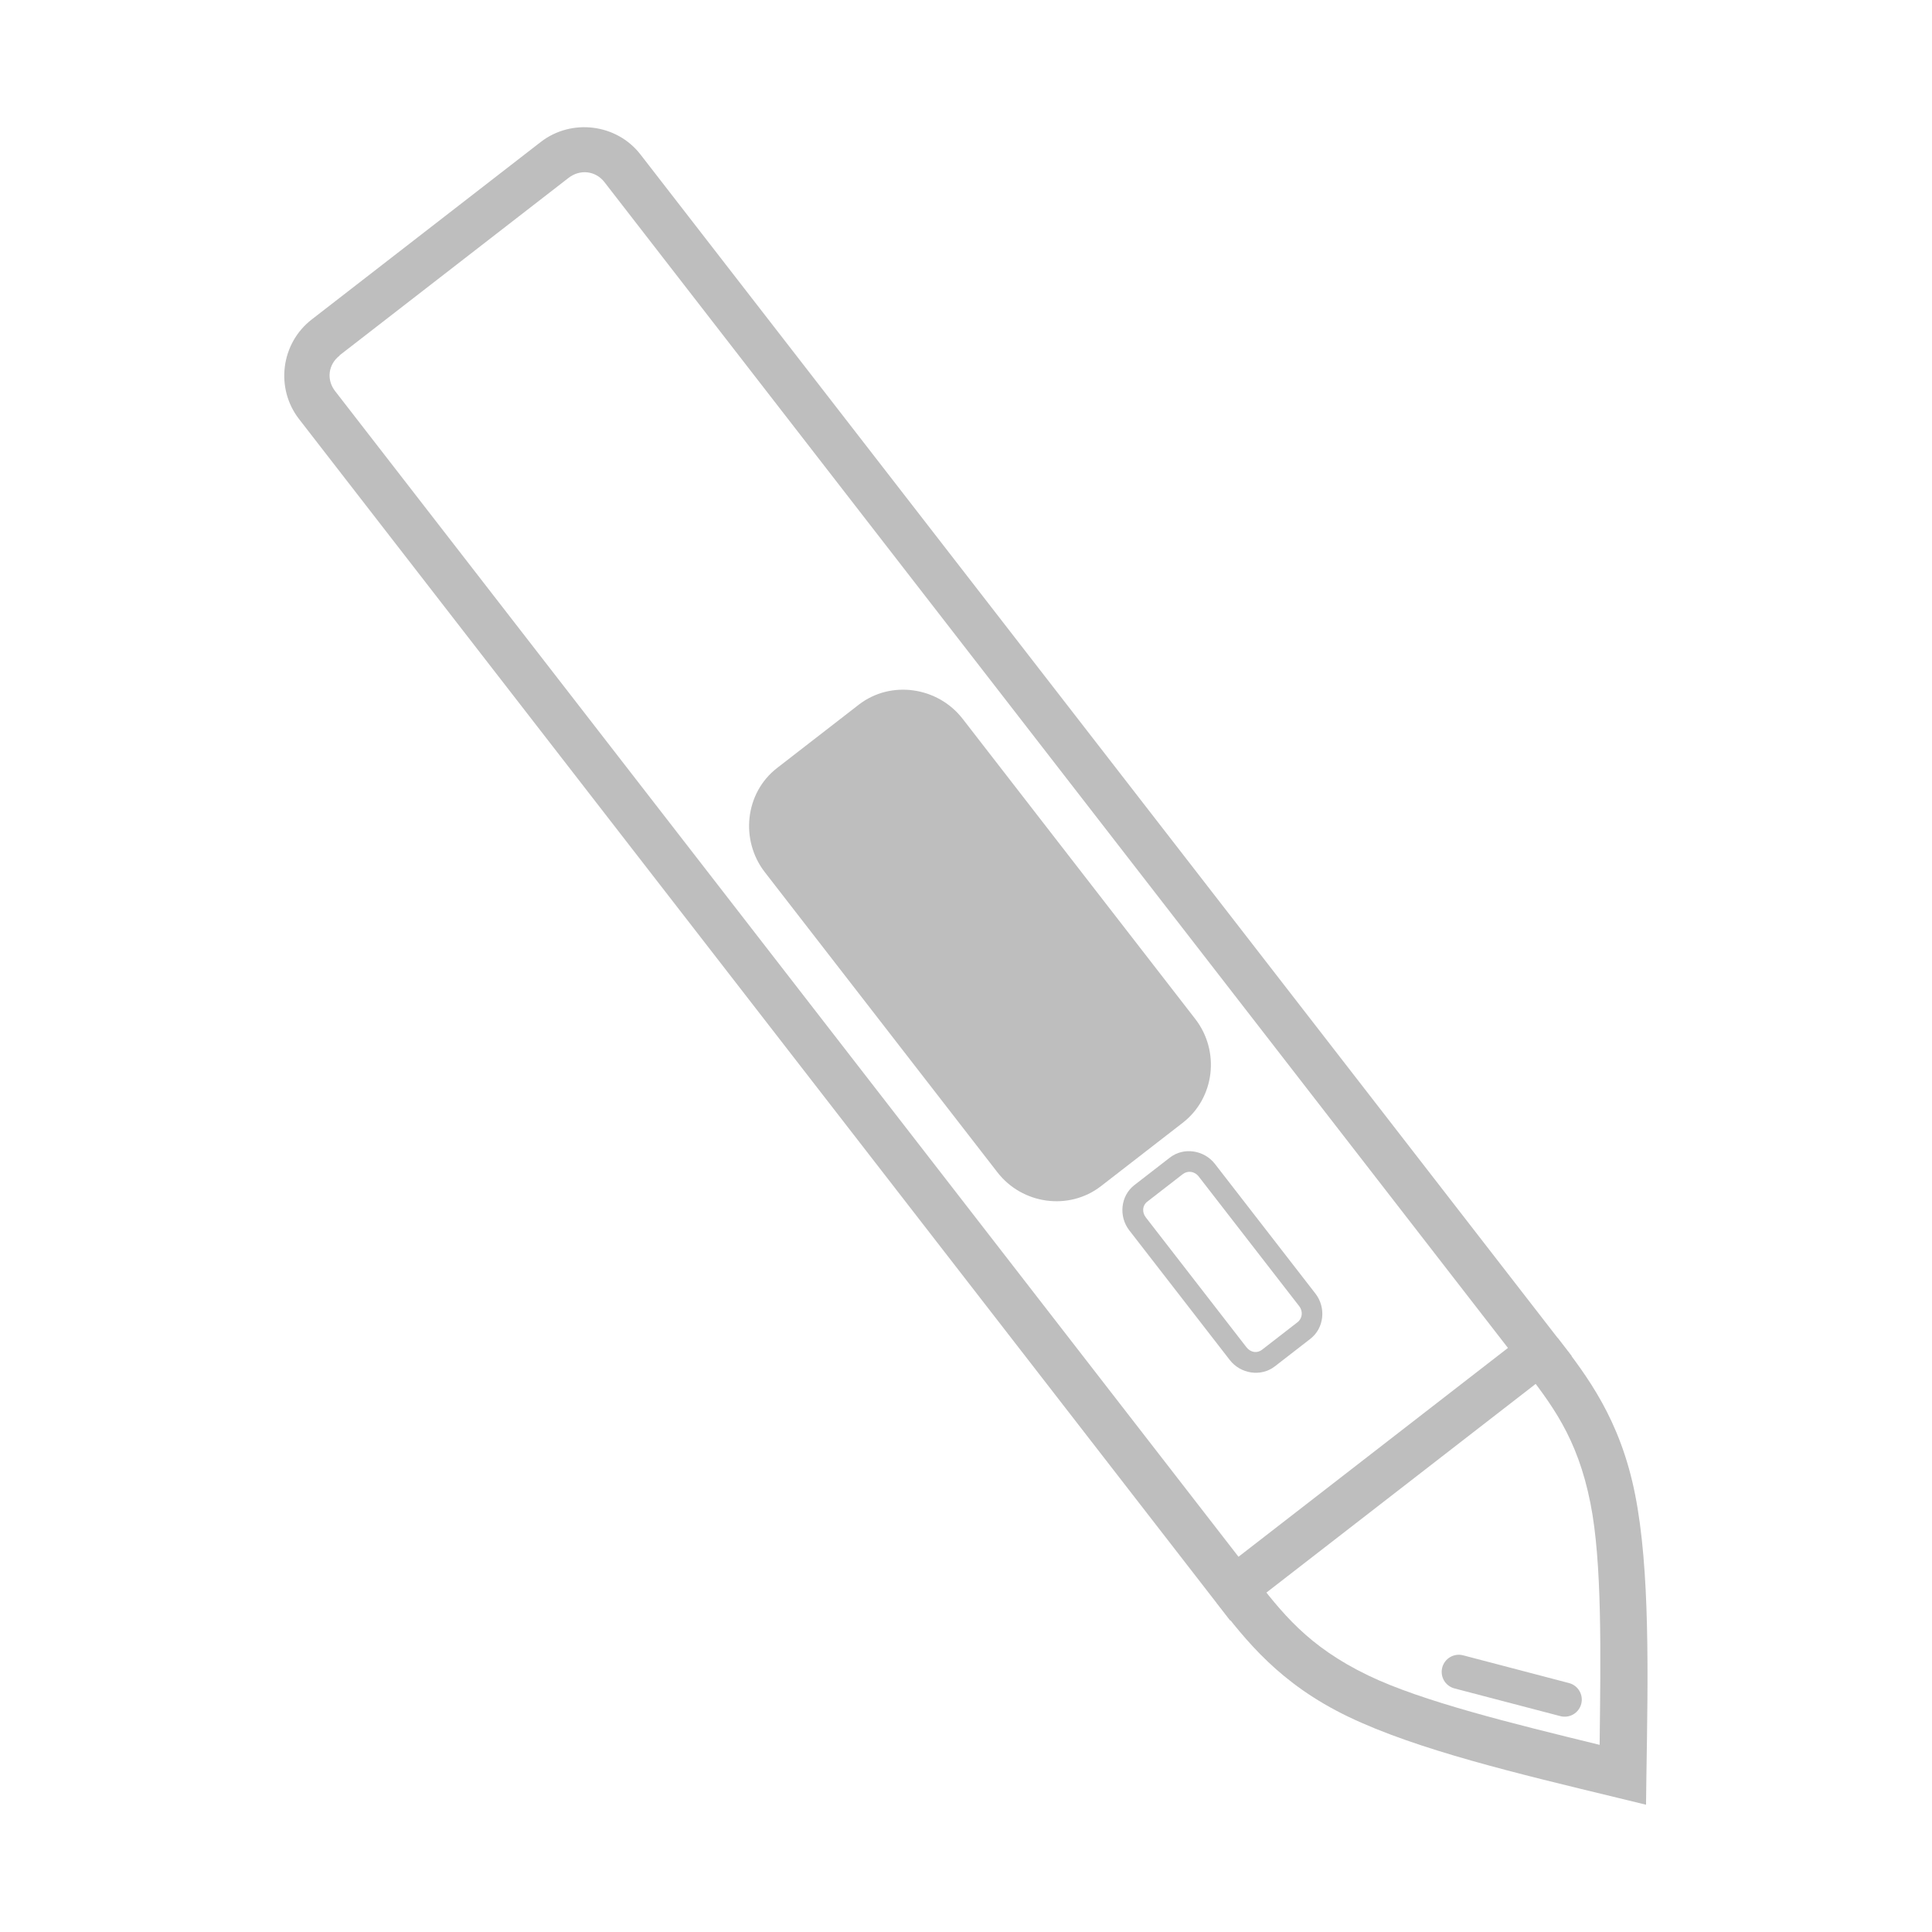
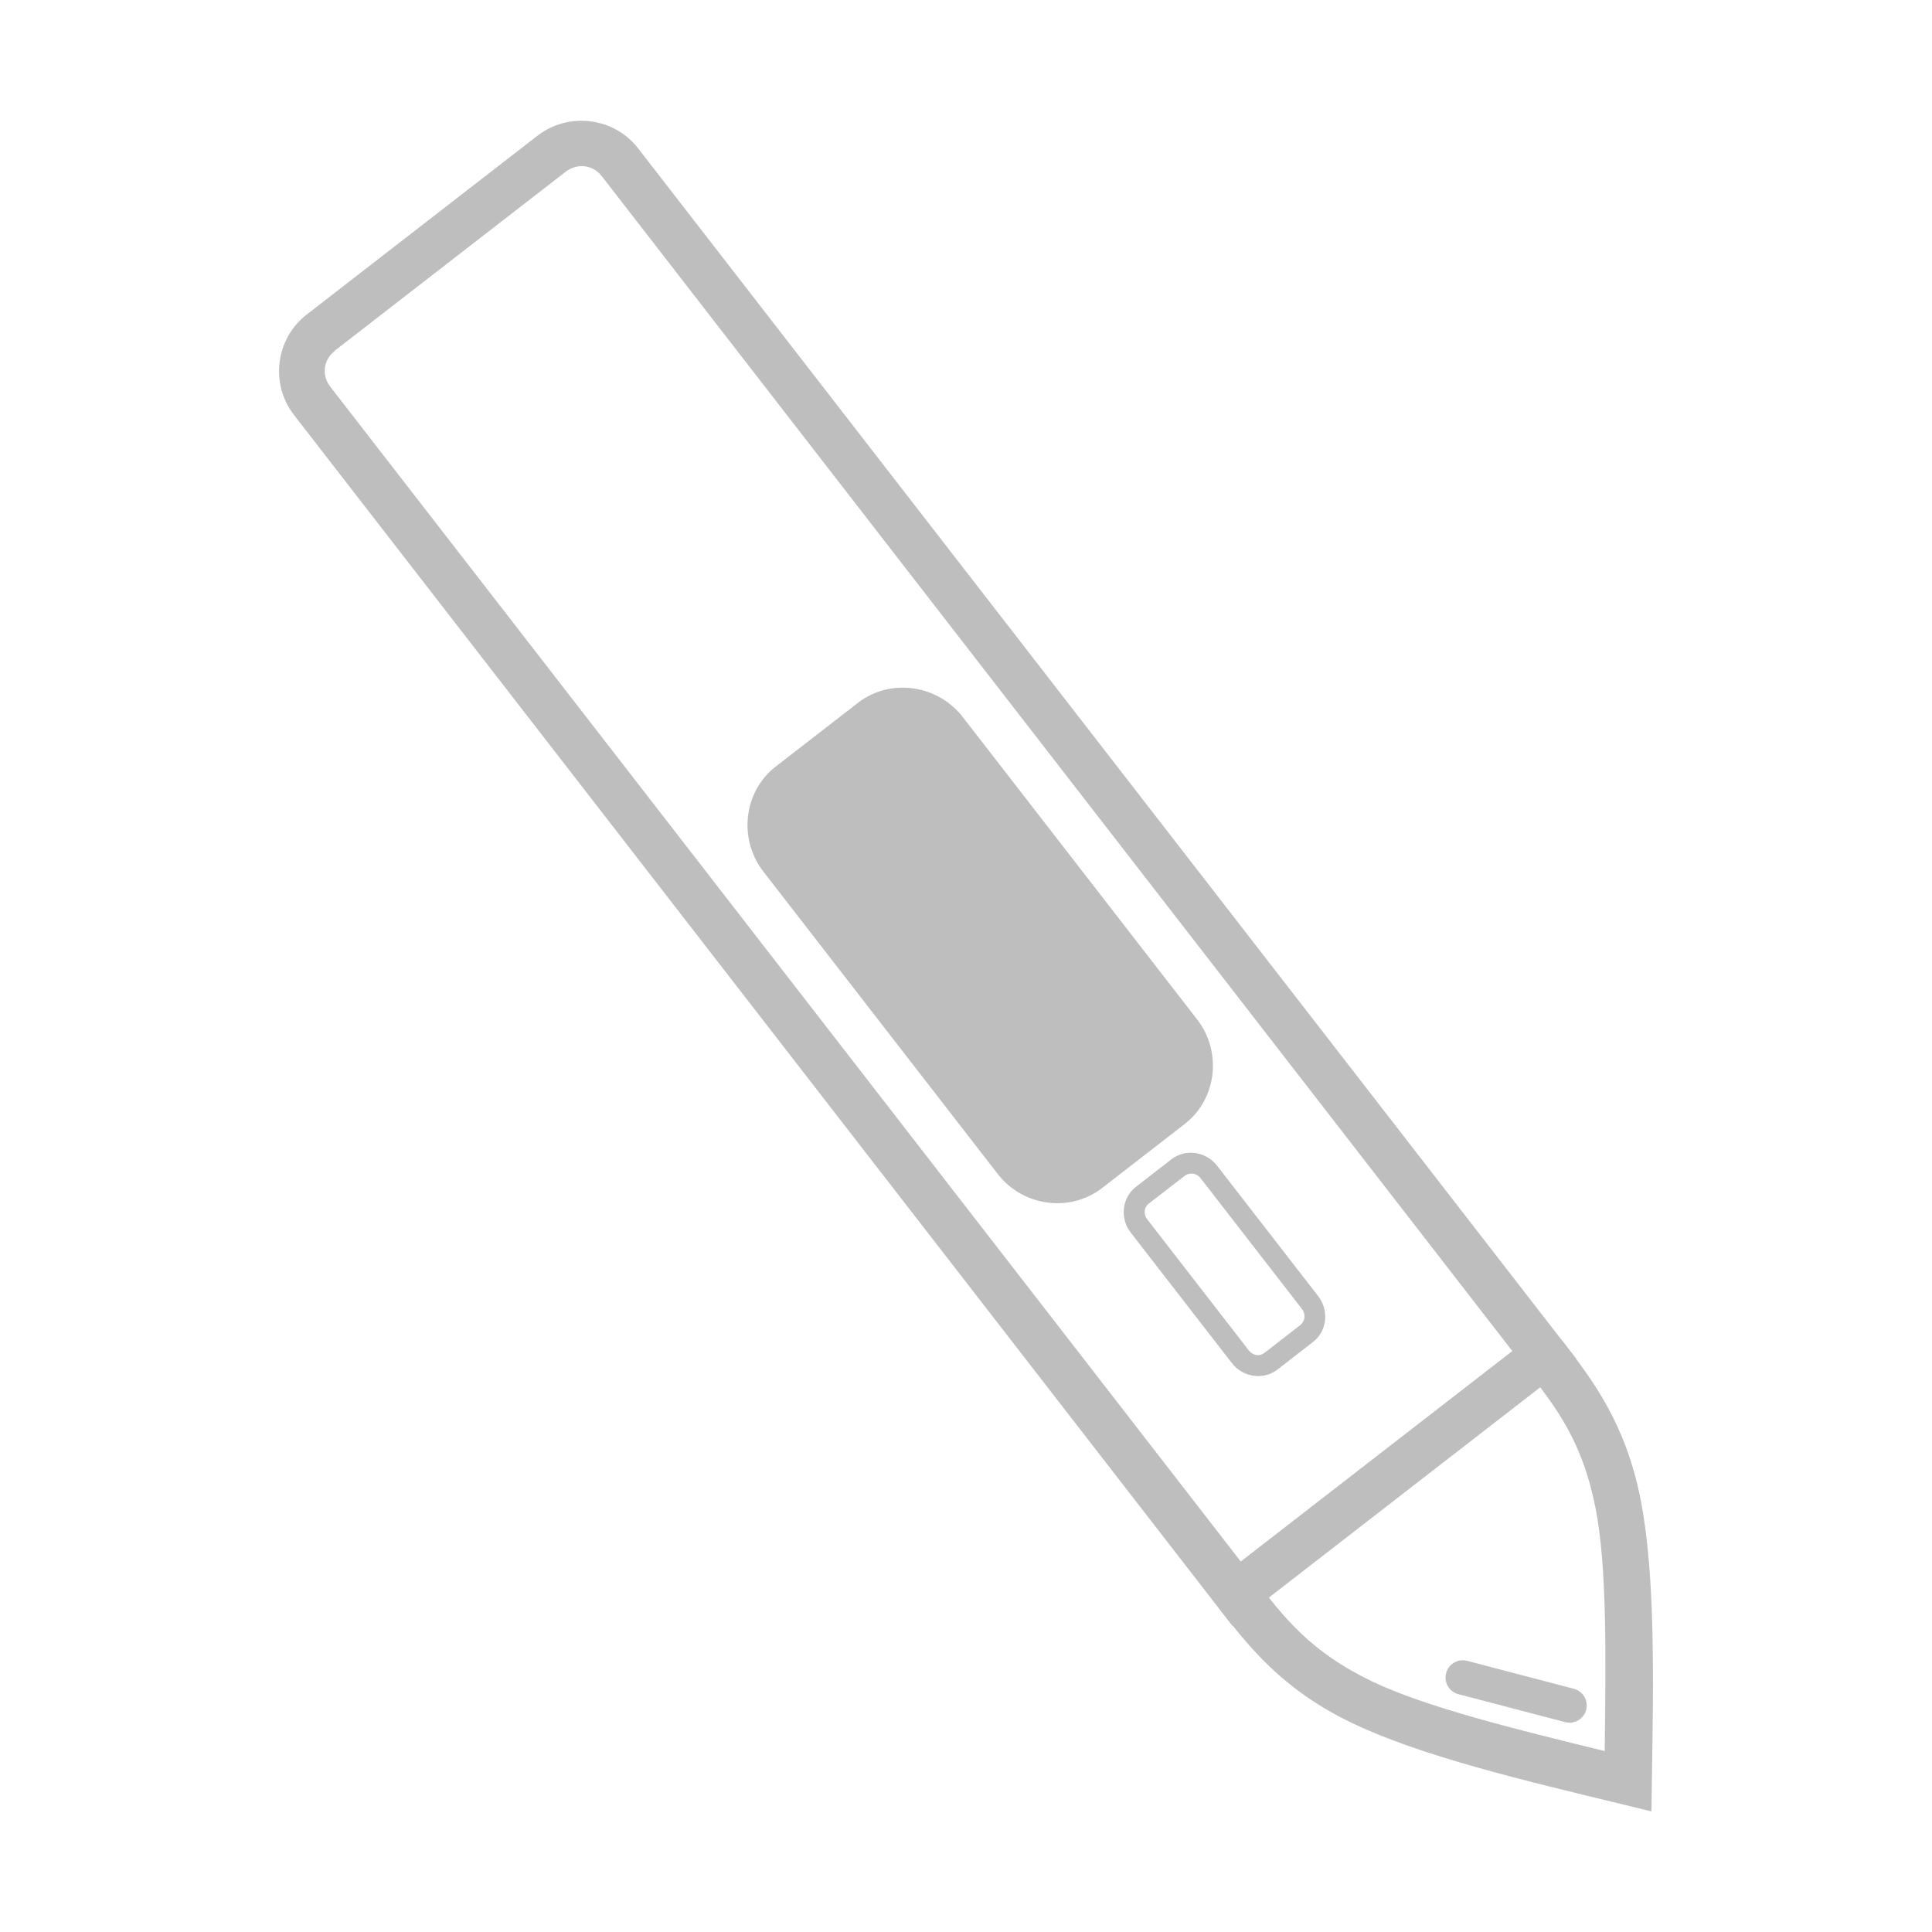
- <svg xmlns="http://www.w3.org/2000/svg" width="32" height="32" viewBox="0 0 8.467 8.467" version="1.1" id="svg5">
+ <svg xmlns="http://www.w3.org/2000/svg" width="16" height="16" viewBox="0 0 4.233 4.233" version="1.1" id="svg5">
  <defs id="defs2" />
-   <g id="layer1">
-     <g style="fill:#bebebe" id="g857" transform="matrix(0.2645833,0,0,0.2645833,-9.613084,-2.248958)">
-       <path d="M 3,1 A 1,1 0 0 0 2,2 v 13 a 1,1 0 0 0 1,1 h 10 a 1,1 0 0 0 1,-1 v -5 a 1,1 0 1 0 -2,0 v 4 H 4 V 3 H 6 A 1,1 0 1 0 6,1 Z m 6,1.02 v 2 H 7 V 6.01 H 9 V 8 h 2 V 6.01 h 2 V 4.02 h -2 v -2 z" id="path848" />
+   <g id="g882" transform="matrix(0.3982514,-0.3086454,0.3086454,0.3982514,-1.151486,2.166102)">
+     <path style="color:#000000;fill:#bebebe;stroke-linecap:round;-inkscape-stroke:none" d="m 4.656,-0.1 c -0.171,0 -0.311,0.14 -0.311,0.311 V 6.873 H 6.238 V 0.211 c 10e-8,-0.171 -0.142,-0.311 -0.312,-0.311 z m 0,0.199 h 1.27 c 0.064,0 0.113,0.048 0.113,0.111 V 6.674 H 4.545 V 0.211 c 0,-0.064 0.048,-0.111 0.111,-0.111 z" id="rect881" />
+     <g id="rect4600-7">
+       <path style="color:#000000;fill:#bebebe;stroke-width:0.21;stroke-linecap:round;-inkscape-stroke:none" d="m 5.065,2.809 h 0.453 c 0.12,0 0.217,0.099 0.217,0.222 v 1.664 c 0,0.123 -0.097,0.222 -0.217,0.222 H 5.065 c -0.12,0 -0.217,-0.099 -0.217,-0.222 V 3.031 c 0,-0.123 0.097,-0.222 0.217,-0.222 z" id="path855" />
+       <path style="color:#000000;fill:#bebebe;stroke-linecap:round;-inkscape-stroke:none" d="m 5.064,2.703 c -0.178,0 -0.322,0.15 -0.322,0.328 v 1.664 c 0,0.178 0.144,0.326 0.322,0.326 h 0.453 c 0.178,0 0.322,-0.148 0.322,-0.326 V 3.031 c 0,-0.178 -0.144,-0.328 -0.322,-0.328 z m 0,0.211 h 0.453 c 0.063,0 0.113,0.049 0.113,0.117 v 1.664 c 0,0.068 -0.05,0.117 -0.113,0.117 H 5.064 C 5.001,4.812 4.953,4.763 4.953,4.695 V 3.031 c 0,-0.068 0.048,-0.117 0.111,-0.117 z" id="path857" />
    </g>
-     <g id="g882" transform="rotate(-37.77574,5.20343,5.458251)">
-       <path style="color:#000000;fill:#bebebe;stroke-linecap:round;-inkscape-stroke:none" d="m 4.656,-0.1 c -0.171,0 -0.311,0.14 -0.311,0.311 V 6.873 H 6.238 V 0.211 c 10e-8,-0.171 -0.142,-0.311 -0.312,-0.311 z m 0,0.199 h 1.27 c 0.064,0 0.113,0.048 0.113,0.111 V 6.674 H 4.545 V 0.211 c 0,-0.064 0.048,-0.111 0.111,-0.111 z" id="rect881" />
-       <g id="rect4600-7">
-         <path style="color:#000000;fill:#bebebe;stroke-width:0.21;stroke-linecap:round;-inkscape-stroke:none" d="m 5.065,2.809 h 0.453 c 0.12,0 0.217,0.099 0.217,0.222 v 1.664 c 0,0.123 -0.097,0.222 -0.217,0.222 H 5.065 c -0.12,0 -0.217,-0.099 -0.217,-0.222 V 3.031 c 0,-0.123 0.097,-0.222 0.217,-0.222 z" id="path855" />
-         <path style="color:#000000;fill:#bebebe;stroke-linecap:round;-inkscape-stroke:none" d="m 5.064,2.703 c -0.178,0 -0.322,0.15 -0.322,0.328 v 1.664 c 0,0.178 0.144,0.326 0.322,0.326 h 0.453 c 0.178,0 0.322,-0.148 0.322,-0.326 V 3.031 c 0,-0.178 -0.144,-0.328 -0.322,-0.328 z m 0,0.211 h 0.453 c 0.063,0 0.113,0.049 0.113,0.117 v 1.664 c 0,0.068 -0.05,0.117 -0.113,0.117 H 5.064 C 5.001,4.812 4.953,4.763 4.953,4.695 V 3.031 c 0,-0.068 0.048,-0.117 0.111,-0.117 z" id="path857" />
-       </g>
-       <path style="color:#000000;fill:#bebebe;stroke-linecap:round;-inkscape-stroke:none" d="m 5.182,5.107 c -0.077,0 -0.139,0.066 -0.139,0.143 v 0.719 c 10e-8,0.077 0.062,0.143 0.139,0.143 h 0.197 c 0.077,0 0.139,-0.066 0.139,-0.143 V 5.25 c 0,-0.077 -0.062,-0.143 -0.139,-0.143 z m 0,0.092 h 0.197 c 0.027,0 0.049,0.021 0.049,0.051 v 0.719 c 0,0.029 -0.022,0.051 -0.049,0.051 H 5.182 c -0.027,0 -0.047,-0.021 -0.047,-0.051 V 5.25 c 0,-0.029 0.02,-0.051 0.047,-0.051 z" id="rect4600-7-5" />
-       <path style="color:#000000;fill:#bebebe;-inkscape-stroke:none" d="m 4.346,6.773 c 0,0.212 2.071e-4,0.45 0.15,0.75 0.15,0.3 0.435,0.653 0.717,1.006 l 0.078,0.098 0.078,-0.098 C 5.651,8.177 5.936,7.823 6.086,7.523 6.236,7.223 6.238,6.985 6.238,6.773 H 6.039 c 0,0.212 0.001,0.396 -0.131,0.66 C 5.791,7.668 5.539,7.983 5.291,8.295 5.043,7.983 4.793,7.668 4.676,7.434 4.544,7.169 4.545,6.985 4.545,6.773 Z" id="path7194" />
-       <path style="color:#000000;fill:#bebebe;stroke-linecap:round;-inkscape-stroke:none" d="M 4.953,7.605 A 0.075,0.075 0 0 0 4.939,7.709 l 0.293,0.381 a 0.075,0.075 0 0 0 0.105,0.014 0.075,0.075 0 0 0 0.014,-0.105 L 5.059,7.619 A 0.075,0.075 0 0 0 4.953,7.605 Z" id="path12826" />
-     </g>
+     <path style="color:#000000;fill:#bebebe;stroke-linecap:round;-inkscape-stroke:none" d="m 5.182,5.107 c -0.077,0 -0.139,0.066 -0.139,0.143 v 0.719 c 10e-8,0.077 0.062,0.143 0.139,0.143 h 0.197 c 0.077,0 0.139,-0.066 0.139,-0.143 V 5.25 c 0,-0.077 -0.062,-0.143 -0.139,-0.143 z m 0,0.092 h 0.197 c 0.027,0 0.049,0.021 0.049,0.051 v 0.719 c 0,0.029 -0.022,0.051 -0.049,0.051 H 5.182 c -0.027,0 -0.047,-0.021 -0.047,-0.051 V 5.25 c 0,-0.029 0.02,-0.051 0.047,-0.051 z" id="rect4600-7-5" />
+     <path style="color:#000000;fill:#bebebe;-inkscape-stroke:none" d="m 4.346,6.773 c 0,0.212 2.071e-4,0.45 0.15,0.75 0.15,0.3 0.435,0.653 0.717,1.006 l 0.078,0.098 0.078,-0.098 C 5.651,8.177 5.936,7.823 6.086,7.523 6.236,7.223 6.238,6.985 6.238,6.773 H 6.039 c 0,0.212 0.001,0.396 -0.131,0.66 C 5.791,7.668 5.539,7.983 5.291,8.295 5.043,7.983 4.793,7.668 4.676,7.434 4.544,7.169 4.545,6.985 4.545,6.773 Z" id="path7194" />
+     <path style="color:#000000;fill:#bebebe;stroke-linecap:round;-inkscape-stroke:none" d="M 4.953,7.605 A 0.075,0.075 0 0 0 4.939,7.709 l 0.293,0.381 a 0.075,0.075 0 0 0 0.105,0.014 0.075,0.075 0 0 0 0.014,-0.105 L 5.059,7.619 A 0.075,0.075 0 0 0 4.953,7.605 Z" id="path12826" />
  </g>
</svg>
